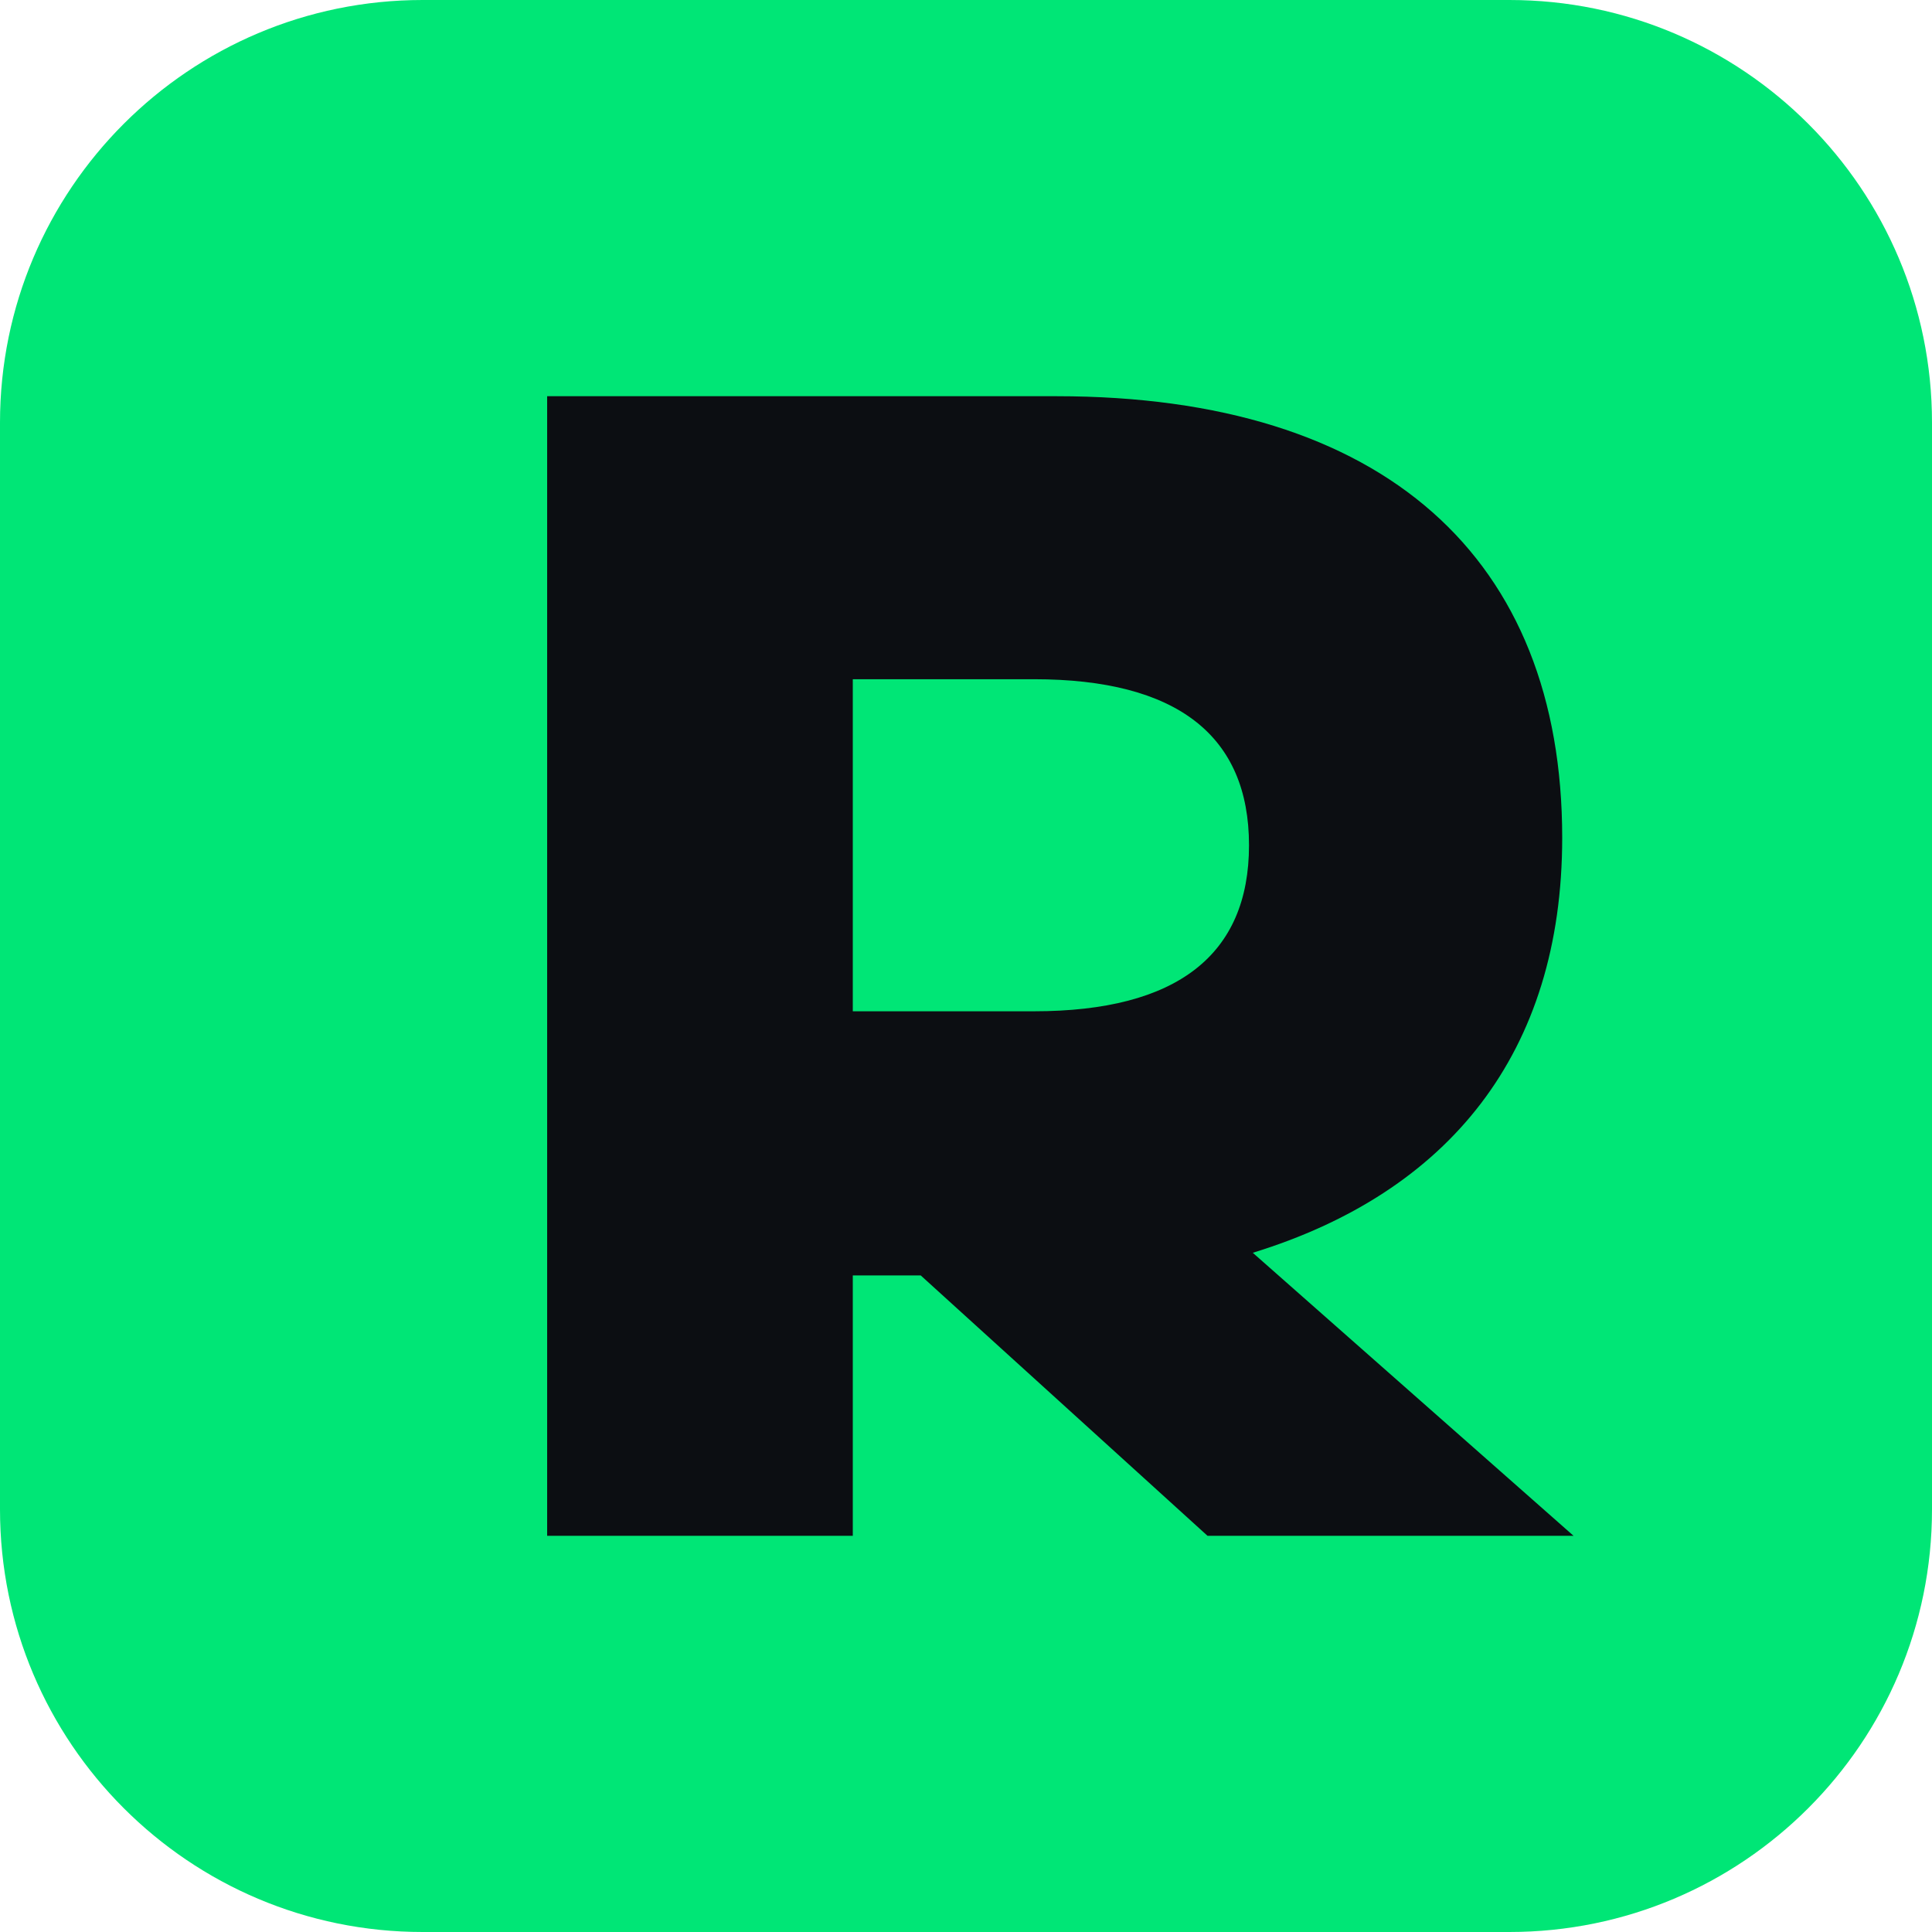
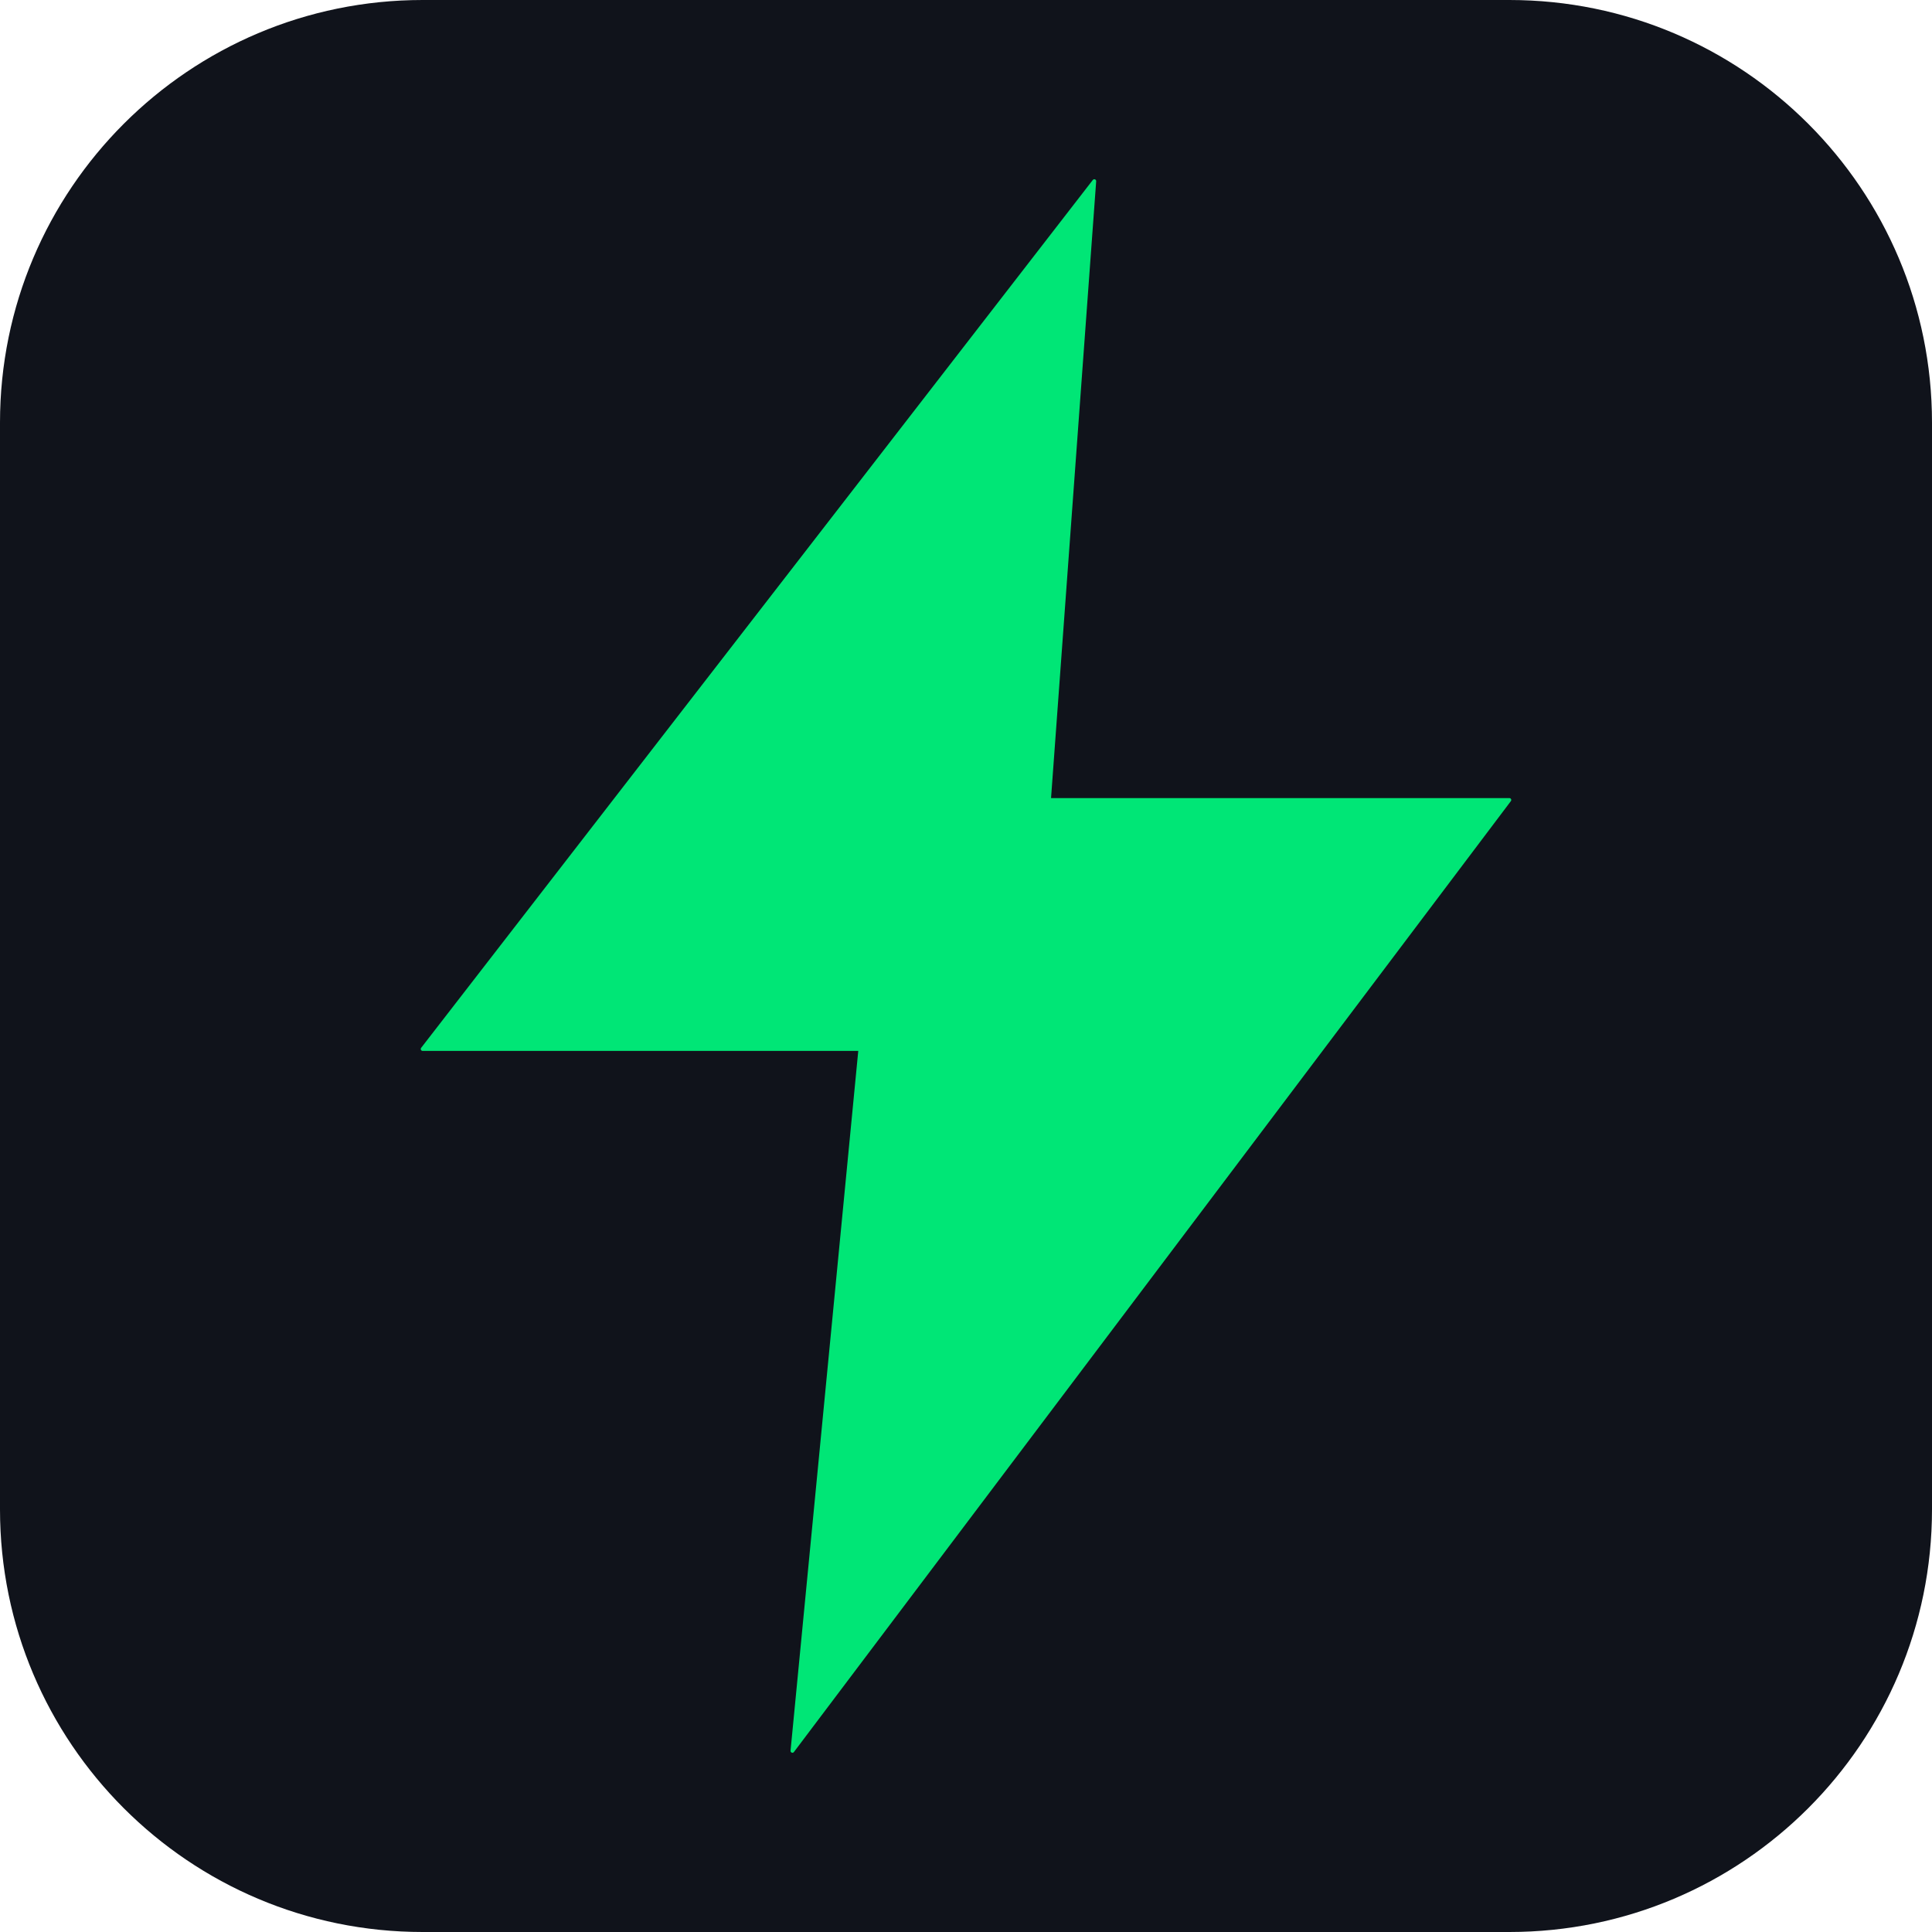
<svg xmlns="http://www.w3.org/2000/svg" width="512" height="512" viewBox="0 0 512 512">
-   <rect width="512" height="512" rx="112" fill="#00E676" />
-   <path fill="#0C0E12" fill-rule="evenodd" d="M145 105h135c87 0 134 43 134 117 0 57-30 94-82 110l85 75h-97l-76-69h-18v69h-81V105zm81 75v88h48c38 0 57-15 57-44s-19-44-57-44h-48z" />
+   <rect width="512" height="512" rx="112" fill="#10131b" />
+   <path d="M290 48 112 278h116l-18 186 190-252H278l12-164Z" fill="#00e676" stroke="#00e676" stroke-linejoin="round" />
</svg>
